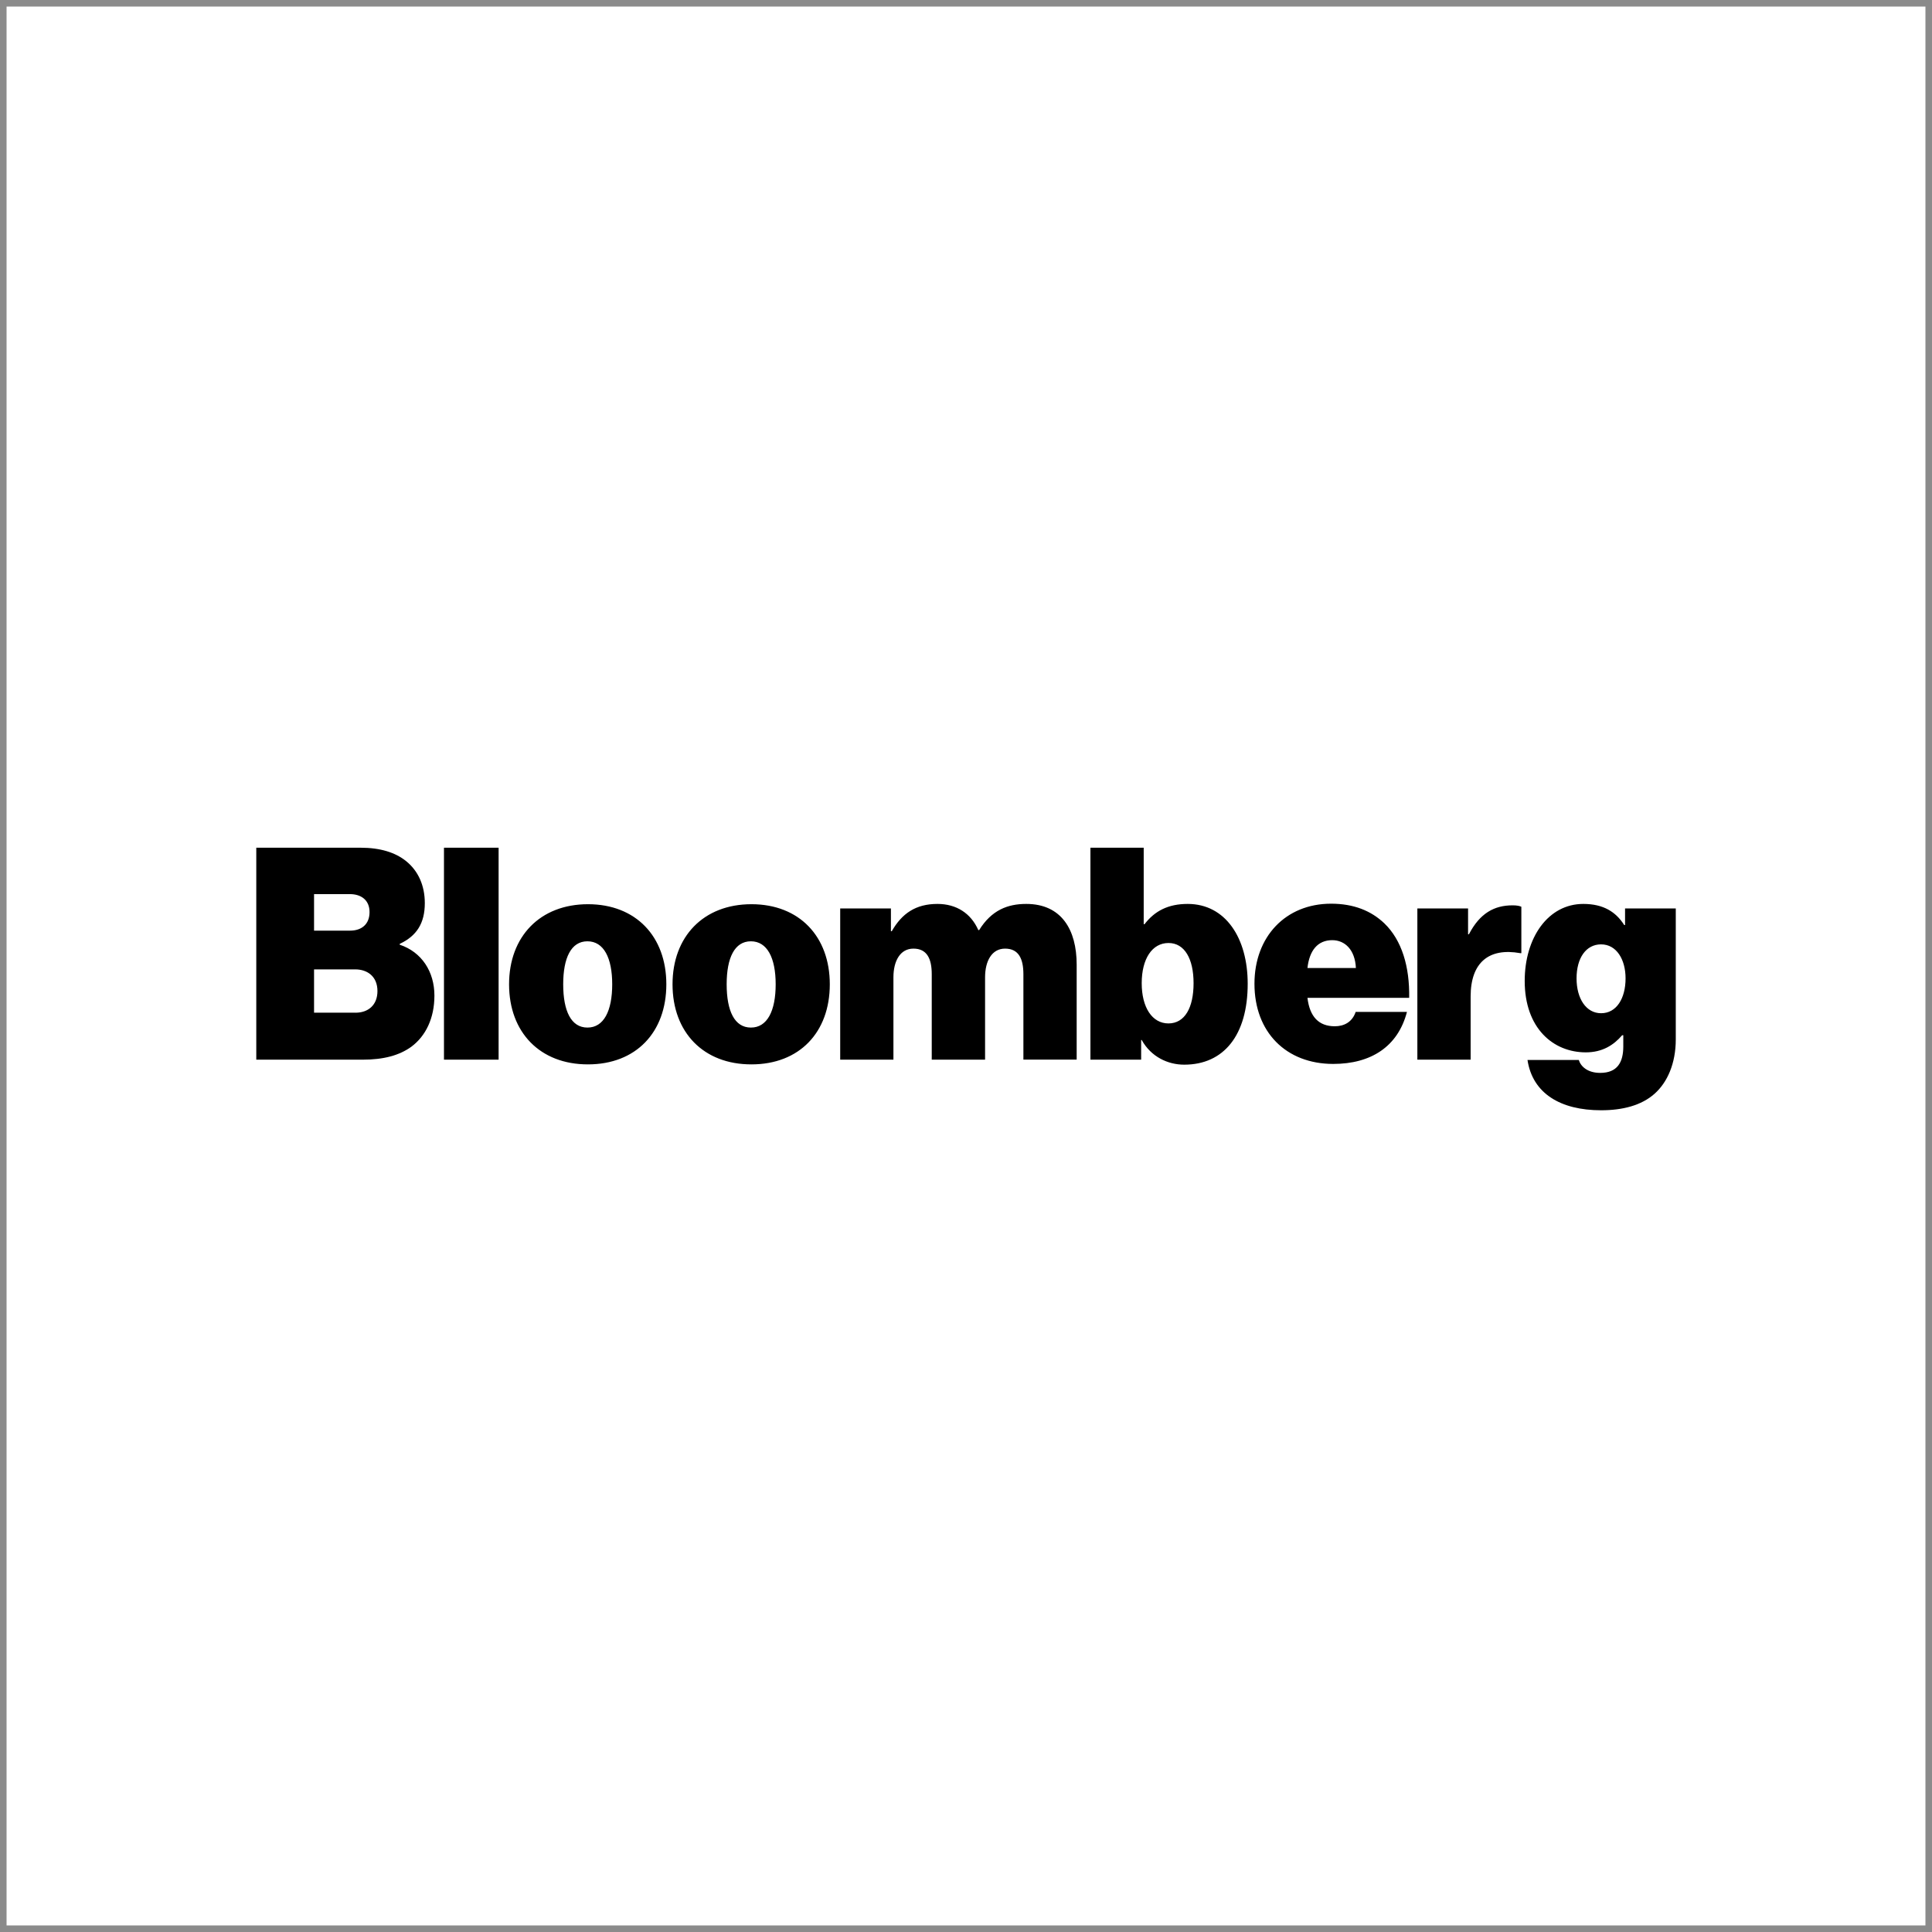
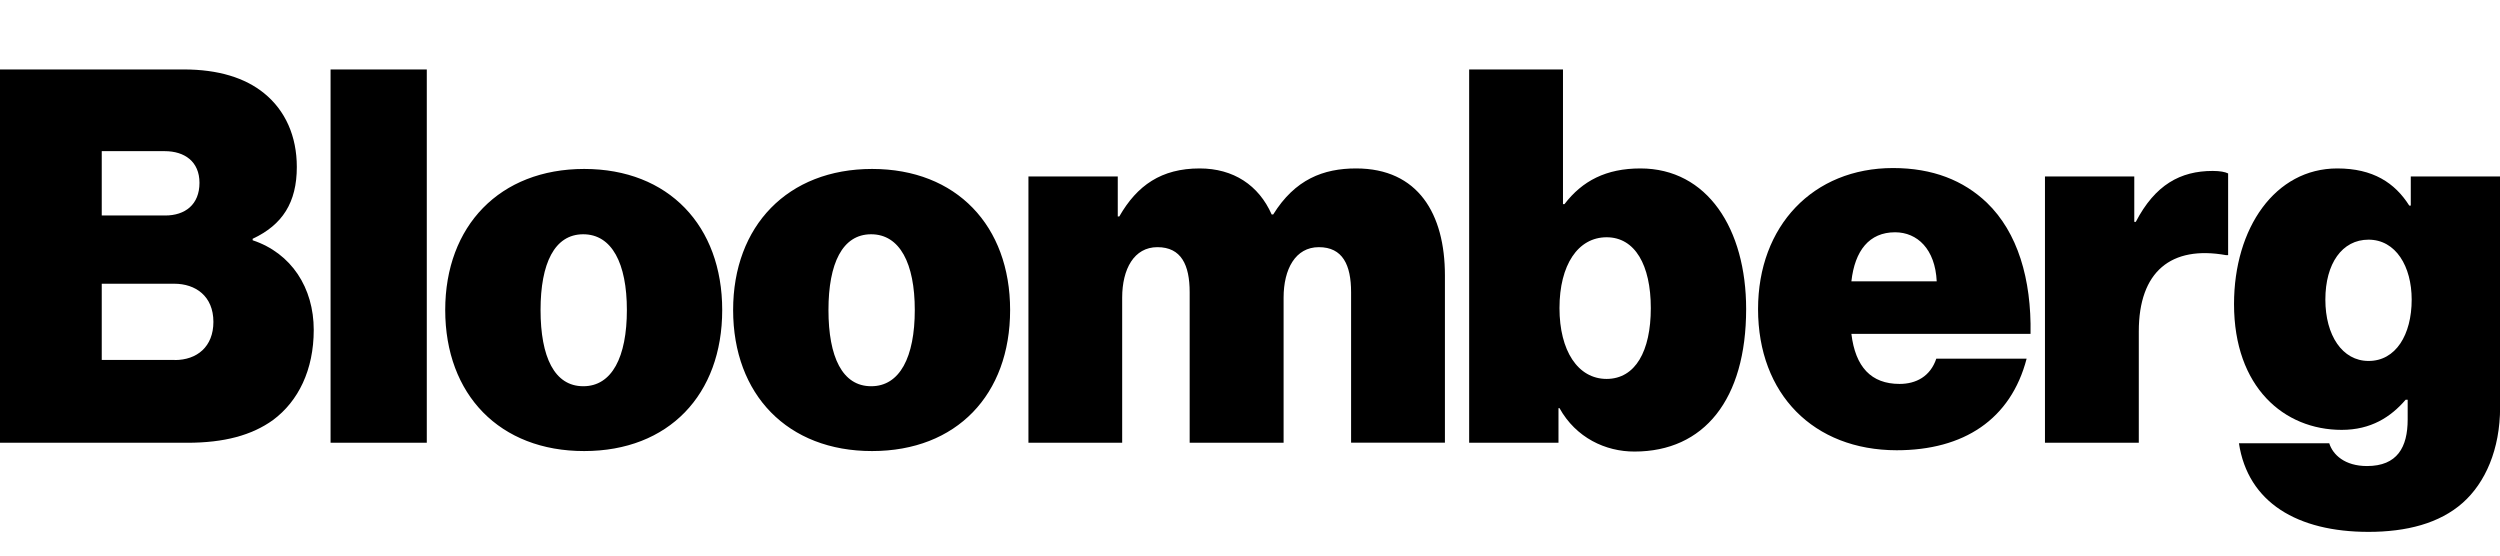
- <svg xmlns="http://www.w3.org/2000/svg" width="294" height="294" viewBox="0 0 294 294" fill="none">
-   <path d="M232.444 161.298H240.248C240.551 162.282 241.581 163.266 243.51 163.266C246.123 163.266 247.023 161.643 247.023 159.244V157.535H246.85C245.561 159.037 243.847 160.141 241.321 160.141C236.346 160.141 232.02 156.464 232.02 149.275C232.02 142.689 235.576 137.554 240.94 137.554C244.029 137.554 245.915 138.796 247.161 140.764H247.291V138.244H255.009V158.173C255.009 161.85 253.719 164.716 251.79 166.433C249.774 168.229 246.902 168.954 243.64 168.954C237.505 168.954 233.223 166.425 232.444 161.298ZM247.369 148.886C247.369 146.021 246.002 143.708 243.64 143.708C241.364 143.708 239.911 145.762 239.911 148.886C239.911 151.968 241.373 154.186 243.64 154.186C245.993 154.194 247.369 151.924 247.369 148.886ZM223.402 142.171H223.532C225.202 138.96 227.391 137.769 230.177 137.769C230.817 137.769 231.25 137.856 231.51 137.985V145.045H231.336C226.578 144.191 223.792 146.461 223.792 151.631V161.255H215.685V138.244H223.402V142.171ZM39 129H54.868C57.87 129 60.18 129.725 61.816 131.054C63.658 132.547 64.645 134.774 64.645 137.424C64.645 140.505 63.399 142.43 60.829 143.63V143.759C64.178 144.873 66.107 147.868 66.107 151.502C66.107 154.963 64.775 157.664 62.594 159.287C60.751 160.616 58.355 161.255 55.179 161.255H39V129ZM54.098 154.108C56.027 154.108 57.438 152.952 57.438 150.811C57.438 148.584 55.898 147.514 54.055 147.514H47.791V154.099H54.098V154.108ZM53.276 141.619C54.989 141.619 56.235 140.678 56.235 138.796C56.235 136.958 54.946 136.06 53.233 136.06H47.791V141.619H53.276Z" fill="black" />
-   <path d="M67.561 129H75.875V161.255H67.561V129ZM77.467 149.784C77.467 142.516 82.183 137.597 89.476 137.597C96.77 137.597 101.399 142.516 101.399 149.784C101.399 157.103 96.77 161.971 89.476 161.971C82.183 161.98 77.467 157.103 77.467 149.784ZM93.162 149.784C93.162 145.762 91.873 143.241 89.39 143.241C86.907 143.241 85.704 145.762 85.704 149.784C85.704 153.849 86.907 156.369 89.39 156.369C91.873 156.378 93.162 153.849 93.162 149.784ZM102.342 149.784C102.342 142.516 107.057 137.597 114.351 137.597C121.645 137.597 126.274 142.516 126.274 149.784C126.274 157.103 121.645 161.971 114.351 161.971C107.057 161.98 102.342 157.103 102.342 149.784ZM118.037 149.784C118.037 145.762 116.748 143.241 114.265 143.241C111.782 143.241 110.579 145.762 110.579 149.784C110.579 153.849 111.782 156.369 114.265 156.369C116.748 156.378 118.037 153.849 118.037 149.784ZM127.857 138.244H135.575V141.705H135.705C137.245 139.012 139.347 137.554 142.652 137.554C145.568 137.554 147.757 139.004 148.873 141.532H149.003C150.889 138.494 153.338 137.554 156.167 137.554C161.531 137.554 163.841 141.489 163.841 146.789V161.246H155.734V148.248C155.734 145.891 155.007 144.355 152.948 144.355C150.932 144.355 149.903 146.236 149.903 148.722V161.255H141.787V148.248C141.787 145.891 141.06 144.355 139.001 144.355C136.985 144.355 135.956 146.236 135.956 148.722V161.255H127.857V138.244ZM173.739 158.26H173.653V161.255H165.935V129H174.042V140.635H174.172C175.712 138.624 177.771 137.554 180.73 137.554C186.518 137.554 189.867 142.775 189.867 149.698C189.867 157.526 186.224 162.014 180.22 162.014C177.728 162.023 175.158 160.823 173.739 158.26ZM181.63 149.62C181.63 145.9 180.263 143.5 177.814 143.5C175.331 143.5 173.739 145.9 173.739 149.62C173.739 153.297 175.323 155.739 177.814 155.739C180.298 155.731 181.63 153.34 181.63 149.62ZM190.896 149.706C190.896 142.516 195.655 137.519 202.559 137.519C205.986 137.519 208.651 138.589 210.666 140.514C213.323 143.077 214.525 147.1 214.439 151.847H198.96C199.306 154.712 200.673 156.171 203.122 156.171C204.541 156.171 205.778 155.532 206.297 153.987H214.101C212.734 159.244 208.659 161.902 202.871 161.902C195.698 161.893 190.896 157.06 190.896 149.706ZM198.96 147.307H206.332C206.202 144.528 204.662 143.069 202.733 143.069C200.5 143.069 199.254 144.657 198.96 147.307Z" fill="black" />
-   <rect x="0.5" y="0.5" width="293" height="293" stroke="#191919" stroke-opacity="0.5" />
+ <svg xmlns="http://www.w3.org/2000/svg" width="216" height="48" viewBox="0 0 216 48" fill="none">
+   <path d="M193.444 38.298H201.248C201.551 39.282 202.581 40.266 204.51 40.266C207.123 40.266 208.023 38.643 208.023 36.244V34.535H207.85C206.561 36.036 204.847 37.141 202.321 37.141C197.346 37.141 193.02 33.464 193.02 26.275C193.02 19.689 196.576 14.553 201.94 14.553C205.029 14.553 206.915 15.796 208.161 17.764H208.291V15.244H216.009V35.173C216.009 38.85 214.719 41.716 212.79 43.434C210.774 45.229 207.902 45.954 204.64 45.954C198.505 45.954 194.223 43.425 193.444 38.298ZM208.369 25.886C208.369 23.021 207.002 20.707 204.64 20.707C202.364 20.707 200.911 22.762 200.911 25.886C200.911 28.968 202.373 31.186 204.64 31.186C206.993 31.194 208.369 28.924 208.369 25.886ZM184.402 19.171H184.532C186.202 15.96 188.391 14.769 191.177 14.769C191.817 14.769 192.25 14.856 192.51 14.985V22.045H192.336C187.578 21.191 184.792 23.461 184.792 28.631V38.255H176.685V15.244H184.402V19.171ZM0 6H15.868C18.87 6 21.18 6.725 22.816 8.054C24.659 9.547 25.645 11.774 25.645 14.424C25.645 17.505 24.399 19.43 21.829 20.63V20.759C25.178 21.873 27.107 24.868 27.107 28.502C27.107 31.963 25.775 34.664 23.594 36.287C21.751 37.616 19.355 38.255 16.18 38.255H0V6ZM15.098 31.108C17.027 31.108 18.438 29.951 18.438 27.811C18.438 25.584 16.898 24.514 15.055 24.514H8.791V31.099H15.098V31.108ZM14.276 18.619C15.989 18.619 17.235 17.678 17.235 15.796C17.235 13.958 15.946 13.06 14.233 13.06H8.791V18.619H14.276Z" fill="black" />
+   <path d="M28.561 6H36.875V38.255H28.561V6ZM38.467 26.784C38.467 19.516 43.183 14.597 50.476 14.597C57.77 14.597 62.399 19.516 62.399 26.784C62.399 34.103 57.77 38.971 50.476 38.971C43.183 38.98 38.467 34.103 38.467 26.784ZM54.162 26.784C54.162 22.762 52.873 20.241 50.39 20.241C47.907 20.241 46.704 22.762 46.704 26.784C46.704 30.849 47.907 33.37 50.39 33.37C52.873 33.378 54.162 30.849 54.162 26.784ZM63.342 26.784C63.342 19.516 68.058 14.597 75.351 14.597C82.645 14.597 87.274 19.516 87.274 26.784C87.274 34.103 82.645 38.971 75.351 38.971C68.058 38.98 63.342 34.103 63.342 26.784ZM79.037 26.784C79.037 22.762 77.748 20.241 75.265 20.241C72.781 20.241 71.579 22.762 71.579 26.784C71.579 30.849 72.781 33.37 75.265 33.37C77.748 33.378 79.037 30.849 79.037 26.784ZM88.857 15.244H96.575V18.705H96.705C98.245 16.012 100.347 14.553 103.652 14.553C106.568 14.553 108.757 16.003 109.873 18.532H110.003C111.889 15.494 114.338 14.553 117.167 14.553C122.531 14.553 124.841 18.489 124.841 23.789V38.246H116.734V25.247C116.734 22.891 116.007 21.355 113.948 21.355C111.932 21.355 110.903 23.236 110.903 25.722V38.255H102.787V25.247C102.787 22.891 102.06 21.355 100.001 21.355C97.985 21.355 96.956 23.236 96.956 25.722V38.255H88.857V15.244ZM134.739 35.26H134.653V38.255H126.935V6H135.042V17.635H135.172C136.712 15.624 138.771 14.553 141.73 14.553C147.518 14.553 150.867 19.775 150.867 26.698C150.867 34.526 147.224 39.014 141.22 39.014C138.728 39.023 136.158 37.823 134.739 35.26ZM142.63 26.62C142.63 22.9 141.263 20.5 138.814 20.5C136.331 20.5 134.739 22.9 134.739 26.62C134.739 30.297 136.323 32.739 138.814 32.739C141.298 32.731 142.63 30.34 142.63 26.62ZM151.896 26.706C151.896 19.516 156.655 14.519 163.559 14.519C166.986 14.519 169.651 15.589 171.666 17.514C174.323 20.078 175.525 24.1 175.439 28.847H159.96C160.306 31.712 161.673 33.171 164.122 33.171C165.541 33.171 166.778 32.532 167.297 30.987H175.101C173.734 36.244 169.659 38.902 163.871 38.902C156.698 38.893 151.896 34.06 151.896 26.706ZM159.96 24.307H167.332C167.202 21.527 165.662 20.069 163.733 20.069C161.5 20.069 160.254 21.657 159.96 24.307Z" fill="black" />
</svg>
